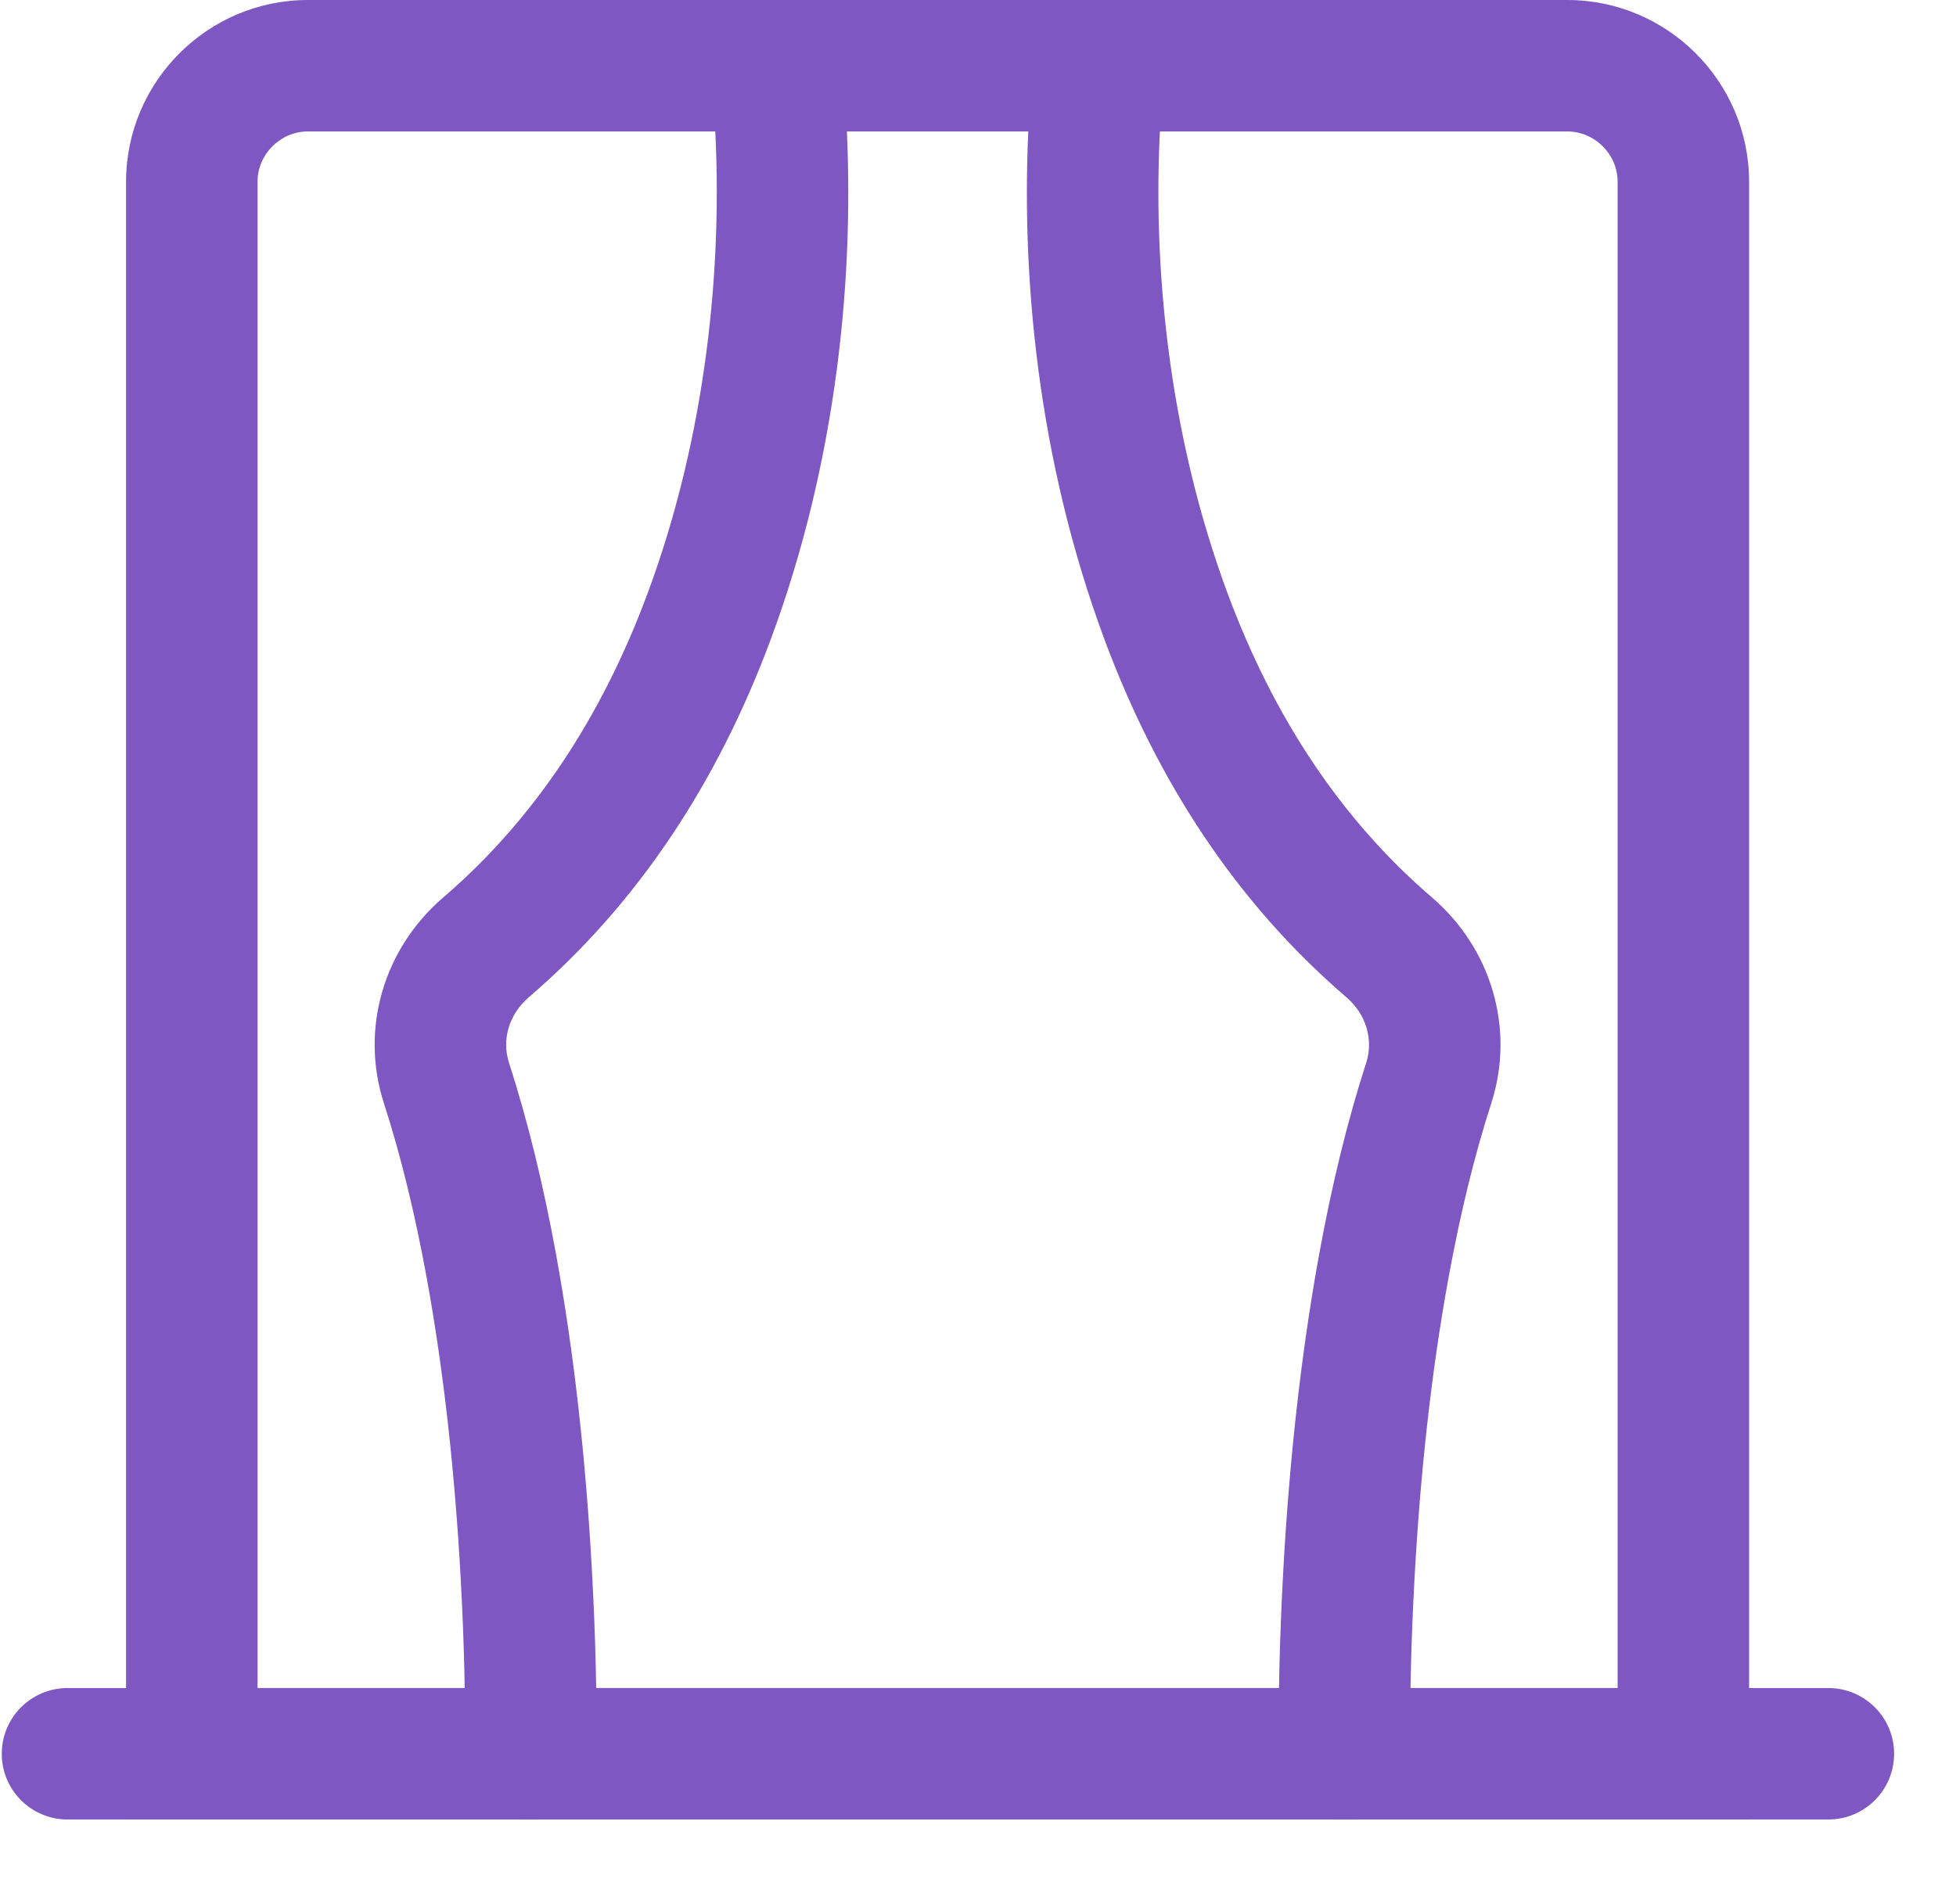
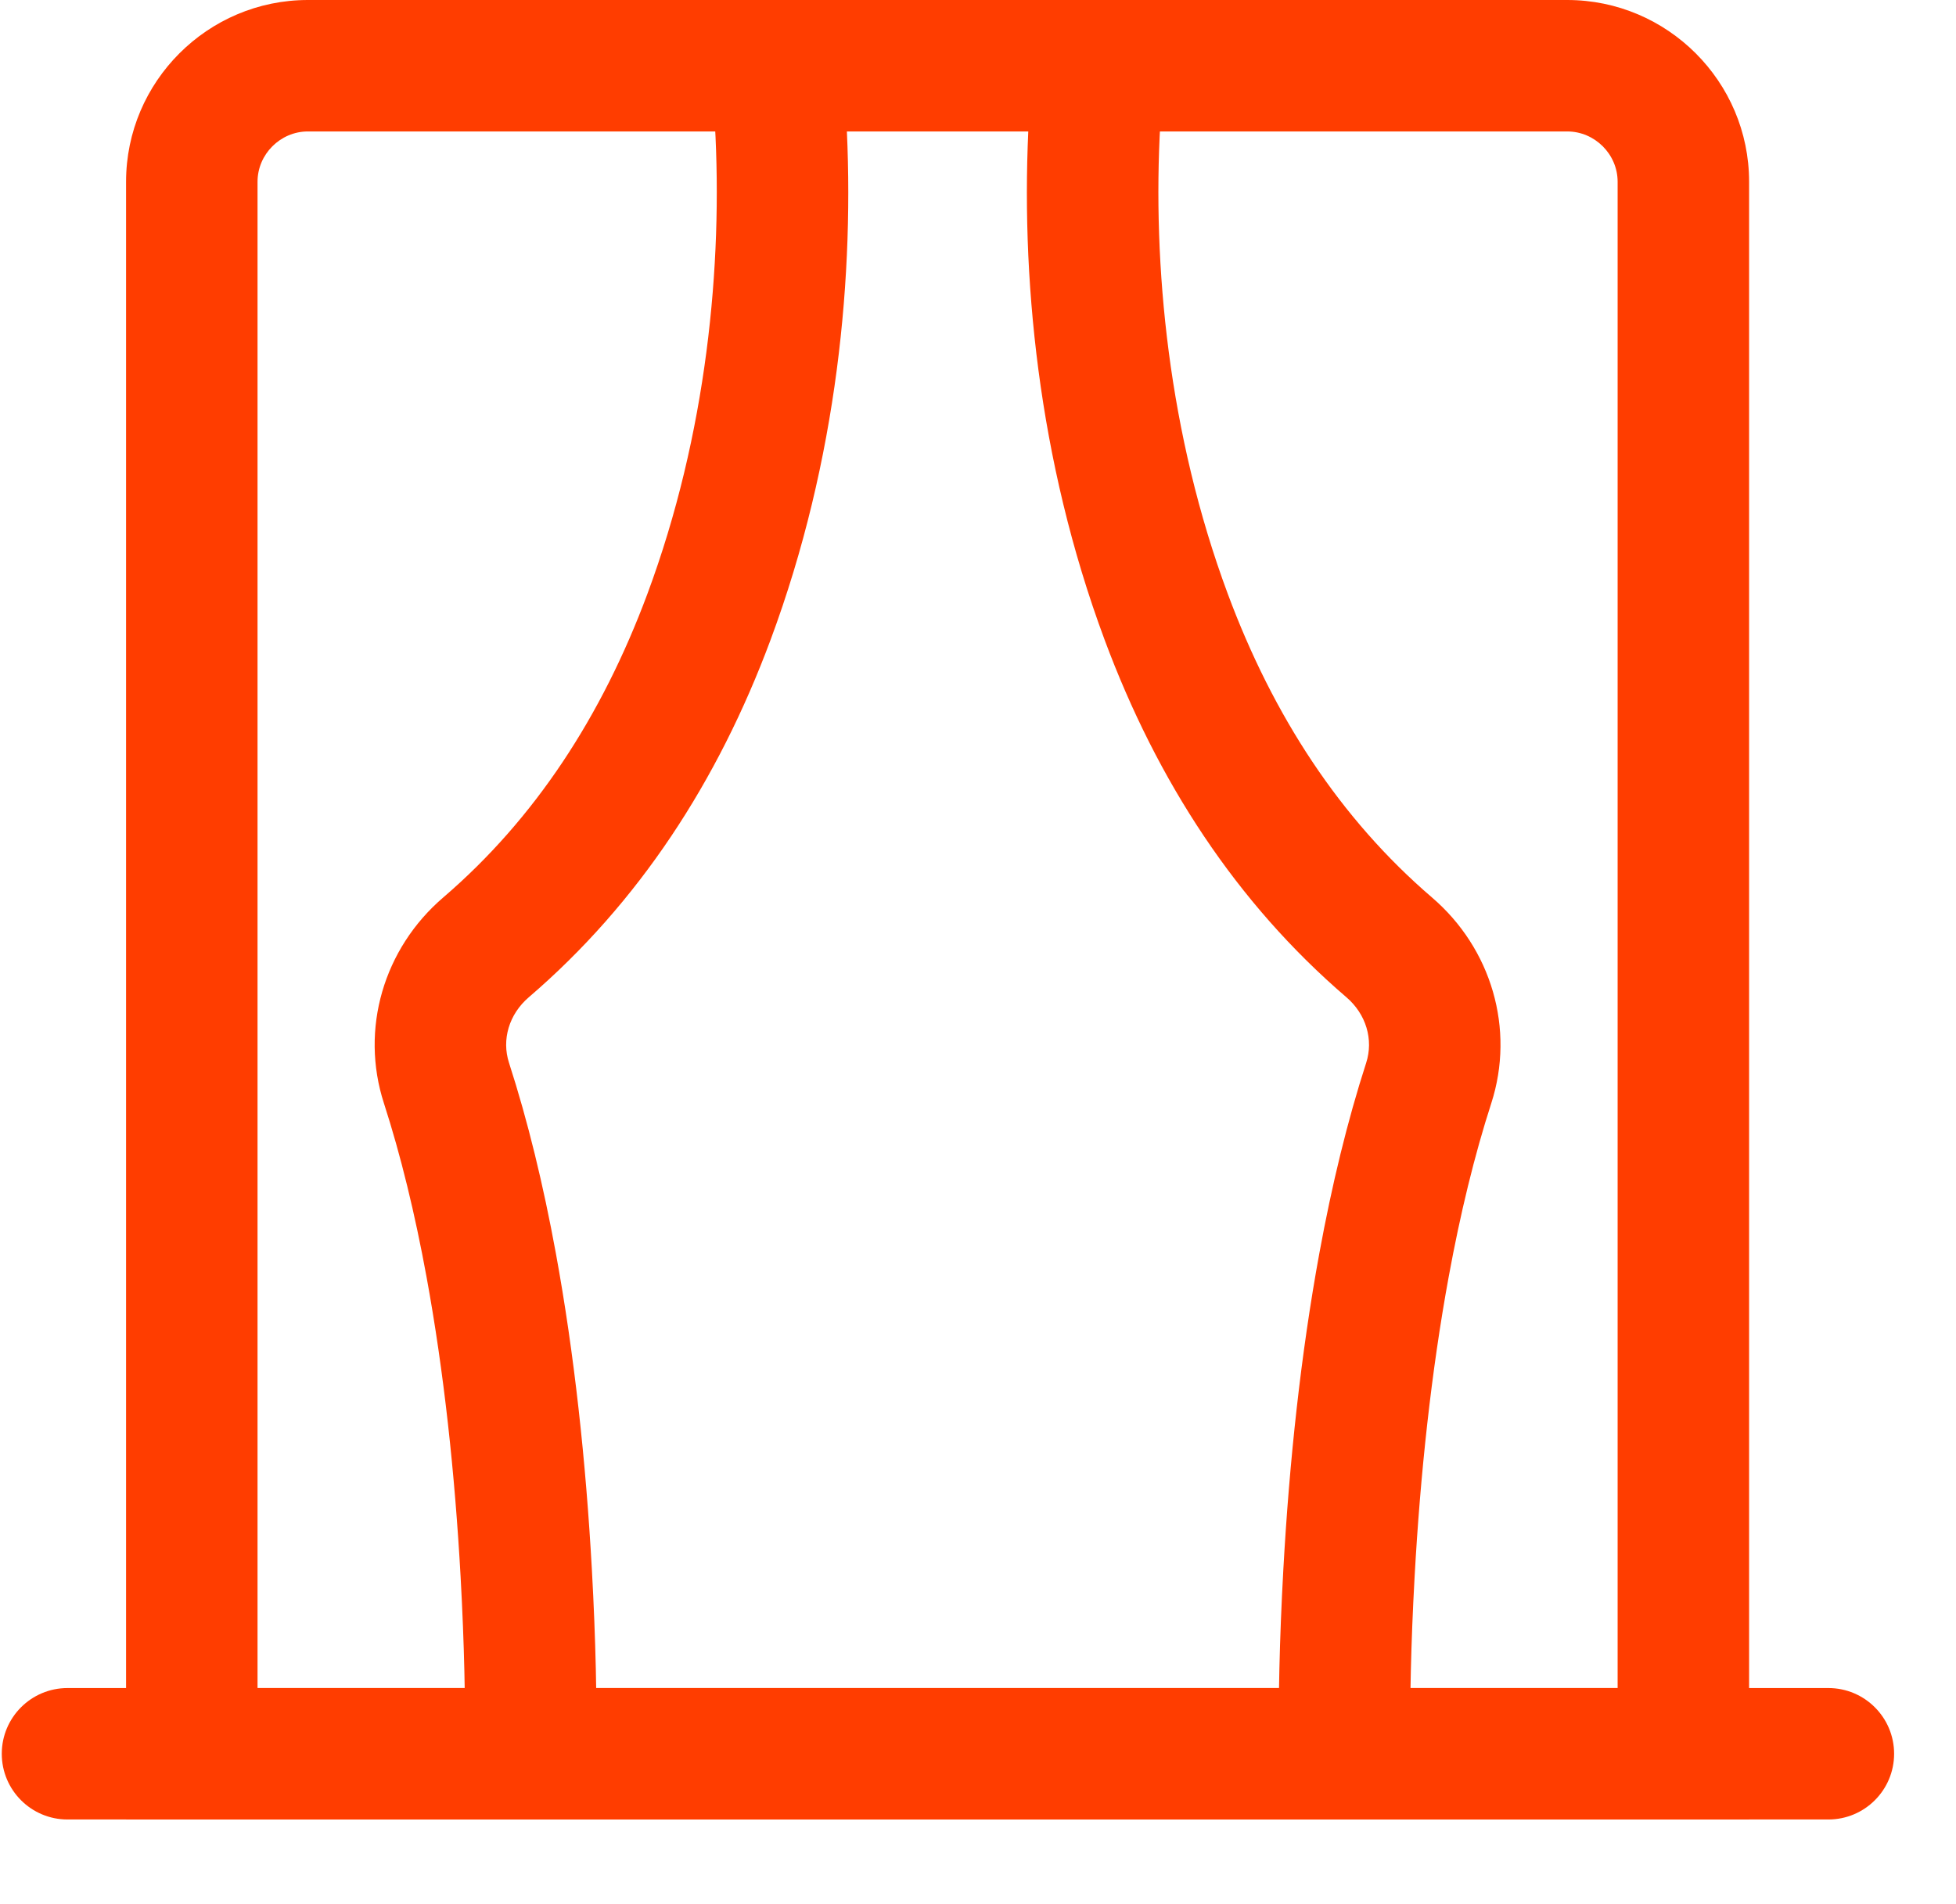
- <svg xmlns="http://www.w3.org/2000/svg" t="1531903528889" class="icon" style="" viewBox="0 0 1052 1024" version="1.1" p-id="3619" width="65.75" height="64">
+ <svg xmlns="http://www.w3.org/2000/svg" t="1531967364205" class="icon" style="" viewBox="0 0 1052 1024" version="1.1" p-id="2178" width="65.75" height="64">
  <defs>
    <style type="text/css">html, * {  }
</style>
  </defs>
-   <path d="M554.505 48.43c2.006-19.419 19.379-33.539 38.805-31.529 19.419 2.006 33.539 19.379 31.529 38.802a270.949 270.949 0 0 0-0.792 10.965c-4.306 75.901 4.346 166.852 36.304 252.823 24.385 65.599 60.455 120.942 109.816 163.288 32.008 27.447 44.781 70.76 31.889 110.706-9.064 28.051-16.68 59.395-22.917 93.436-9.345 50.984-15.245 105.816-18.323 161.358-2.033 36.67-2.574 68.041-2.307 91.053l0.049 3.29c0.439 19.521-15.034 35.7-34.555 36.132-19.521 0.439-35.7-15.034-36.132-34.555-0.02-0.812-0.02-0.812-0.066-4.036-0.287-24.507 0.284-57.432 2.409-95.802 3.234-58.293 9.441-115.986 19.373-170.184 6.764-36.918 15.103-71.222 25.184-102.421 4.032-12.493-0.01-26.193-10.638-35.307-59.098-50.704-101.721-116.098-130.056-192.319-35.918-96.613-45.437-196.675-40.623-281.468 0.376-6.659 0.769-11.467 1.056-14.229z" fill="#7E57C2" p-id="3620" />
-   <path d="M870.013 97.762c0-14.783-12.275-27.051-27.114-27.051H165.584c-14.803 0-27.071 12.268-27.071 27.051v810.295h731.501V97.762zM67.803 978.764V97.765c0-53.839 43.93-97.765 97.781-97.765h677.316c53.885 0 97.821 43.92 97.821 97.762v881.002H67.806z" fill="#7E57C2" p-id="3621" />
-   <path d="M36.306 978.764c-19.525 0-35.353-15.829-35.353-35.353 0-19.525 15.829-35.353 35.353-35.353h947.053c19.525 0 35.353 15.829 35.353 35.353 0 19.525-15.829 35.353-35.353 35.353H36.306z" fill="#7E57C2" p-id="3622" />
-   <path d="M383.684 55.703c-2.006-19.422 12.11-36.792 31.532-38.805 19.422-2.006 36.792 12.11 38.805 31.532 0.284 2.765 0.673 7.576 1.053 14.235 4.811 84.797-4.705 184.852-40.613 281.462-28.332 76.224-70.948 141.618-130.056 192.329-10.638 9.124-14.684 22.808-10.635 35.287 10.087 31.212 18.426 65.516 25.19 102.431 9.932 54.202 16.139 111.894 19.373 170.188 2.128 38.369 2.699 71.294 2.409 95.802-0.043 3.224-0.043 3.224-0.059 4.036-0.439 19.521-16.614 34.994-36.136 34.558-19.521-0.436-34.994-16.614-34.558-36.136 0.013-0.452 0.013-0.452 0.053-3.29 0.267-23.012-0.274-54.383-2.31-91.056-3.079-55.535-8.979-110.37-18.323-161.354-6.237-34.037-13.856-65.381-22.91-93.399-12.951-39.937-0.152-83.276 31.876-110.736 49.361-42.352 85.424-97.692 109.809-163.294 31.955-85.968 40.603-176.916 36.297-252.817a271.015 271.015 0 0 0-0.792-10.972z" fill="#7E57C2" p-id="3623" />
+   <path d="M554.505 48.43c2.006-19.419 19.379-33.539 38.805-31.529 19.419 2.006 33.539 19.379 31.529 38.802a270.949 270.949 0 0 0-0.792 10.965c-4.306 75.901 4.346 166.852 36.304 252.823 24.385 65.599 60.455 120.942 109.816 163.288 32.008 27.447 44.781 70.76 31.889 110.706-9.064 28.051-16.68 59.395-22.917 93.436-9.345 50.984-15.245 105.816-18.323 161.358-2.033 36.67-2.574 68.041-2.307 91.053l0.049 3.29c0.439 19.521-15.034 35.7-34.555 36.132-19.521 0.439-35.7-15.034-36.132-34.555-0.02-0.812-0.02-0.812-0.066-4.036-0.287-24.507 0.284-57.432 2.409-95.802 3.234-58.293 9.441-115.986 19.373-170.184 6.764-36.918 15.103-71.222 25.184-102.421 4.032-12.493-0.01-26.193-10.638-35.307-59.098-50.704-101.721-116.098-130.056-192.319-35.918-96.613-45.437-196.675-40.623-281.468 0.376-6.659 0.769-11.467 1.056-14.229z" fill="#ff3d00" p-id="2179" />
+   <path d="M870.013 97.762c0-14.783-12.275-27.051-27.114-27.051H165.584c-14.803 0-27.071 12.268-27.071 27.051v810.295h731.501V97.762zM67.803 978.764V97.765c0-53.839 43.93-97.765 97.781-97.765h677.316c53.885 0 97.821 43.92 97.821 97.762v881.002H67.806z" fill="#ff3d00" p-id="2180" />
+   <path d="M36.306 978.764c-19.525 0-35.353-15.829-35.353-35.353 0-19.525 15.829-35.353 35.353-35.353h947.053c19.525 0 35.353 15.829 35.353 35.353 0 19.525-15.829 35.353-35.353 35.353H36.306z" fill="#ff3d00" p-id="2181" />
+   <path d="M383.684 55.703c-2.006-19.422 12.11-36.792 31.532-38.805 19.422-2.006 36.792 12.11 38.805 31.532 0.284 2.765 0.673 7.576 1.053 14.235 4.811 84.797-4.705 184.852-40.613 281.462-28.332 76.224-70.948 141.618-130.056 192.329-10.638 9.124-14.684 22.808-10.635 35.287 10.087 31.212 18.426 65.516 25.19 102.431 9.932 54.202 16.139 111.894 19.373 170.188 2.128 38.369 2.699 71.294 2.409 95.802-0.043 3.224-0.043 3.224-0.059 4.036-0.439 19.521-16.614 34.994-36.136 34.558-19.521-0.436-34.994-16.614-34.558-36.136 0.013-0.452 0.013-0.452 0.053-3.29 0.267-23.012-0.274-54.383-2.31-91.056-3.079-55.535-8.979-110.37-18.323-161.354-6.237-34.037-13.856-65.381-22.91-93.399-12.951-39.937-0.152-83.276 31.876-110.736 49.361-42.352 85.424-97.692 109.809-163.294 31.955-85.968 40.603-176.916 36.297-252.817a271.015 271.015 0 0 0-0.792-10.972z" fill="#ff3d00" p-id="2182" />
</svg>
